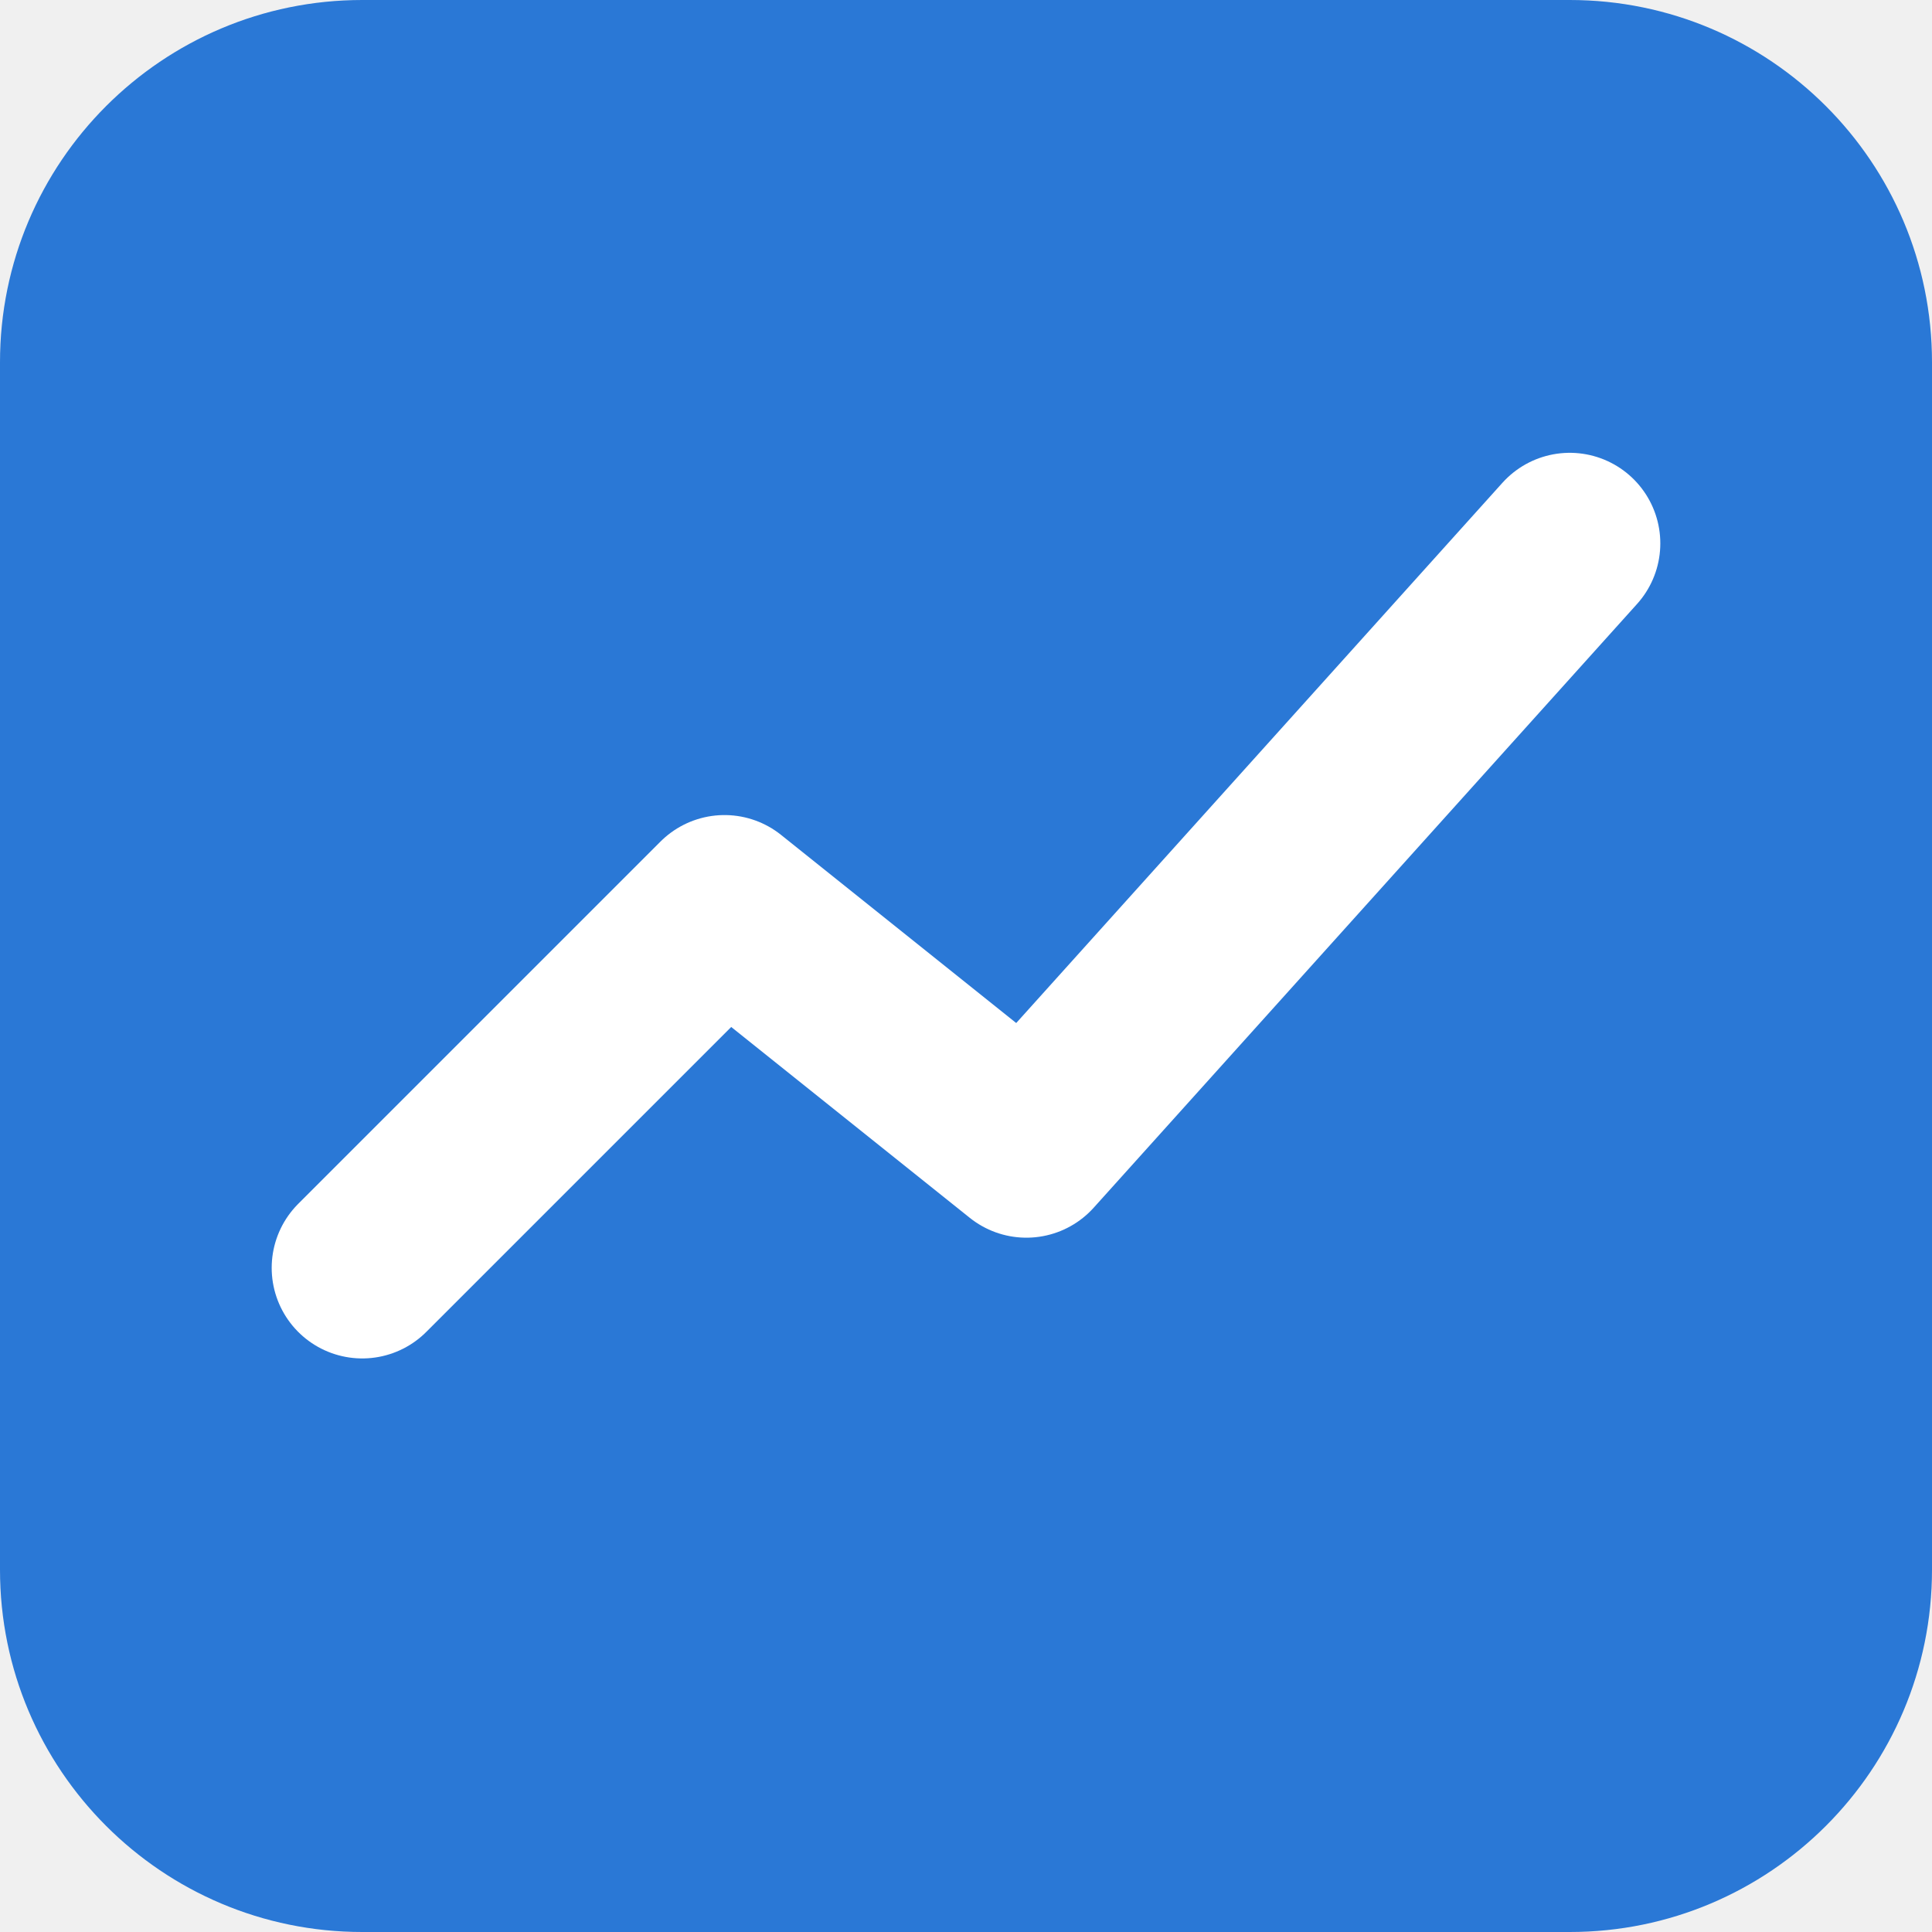
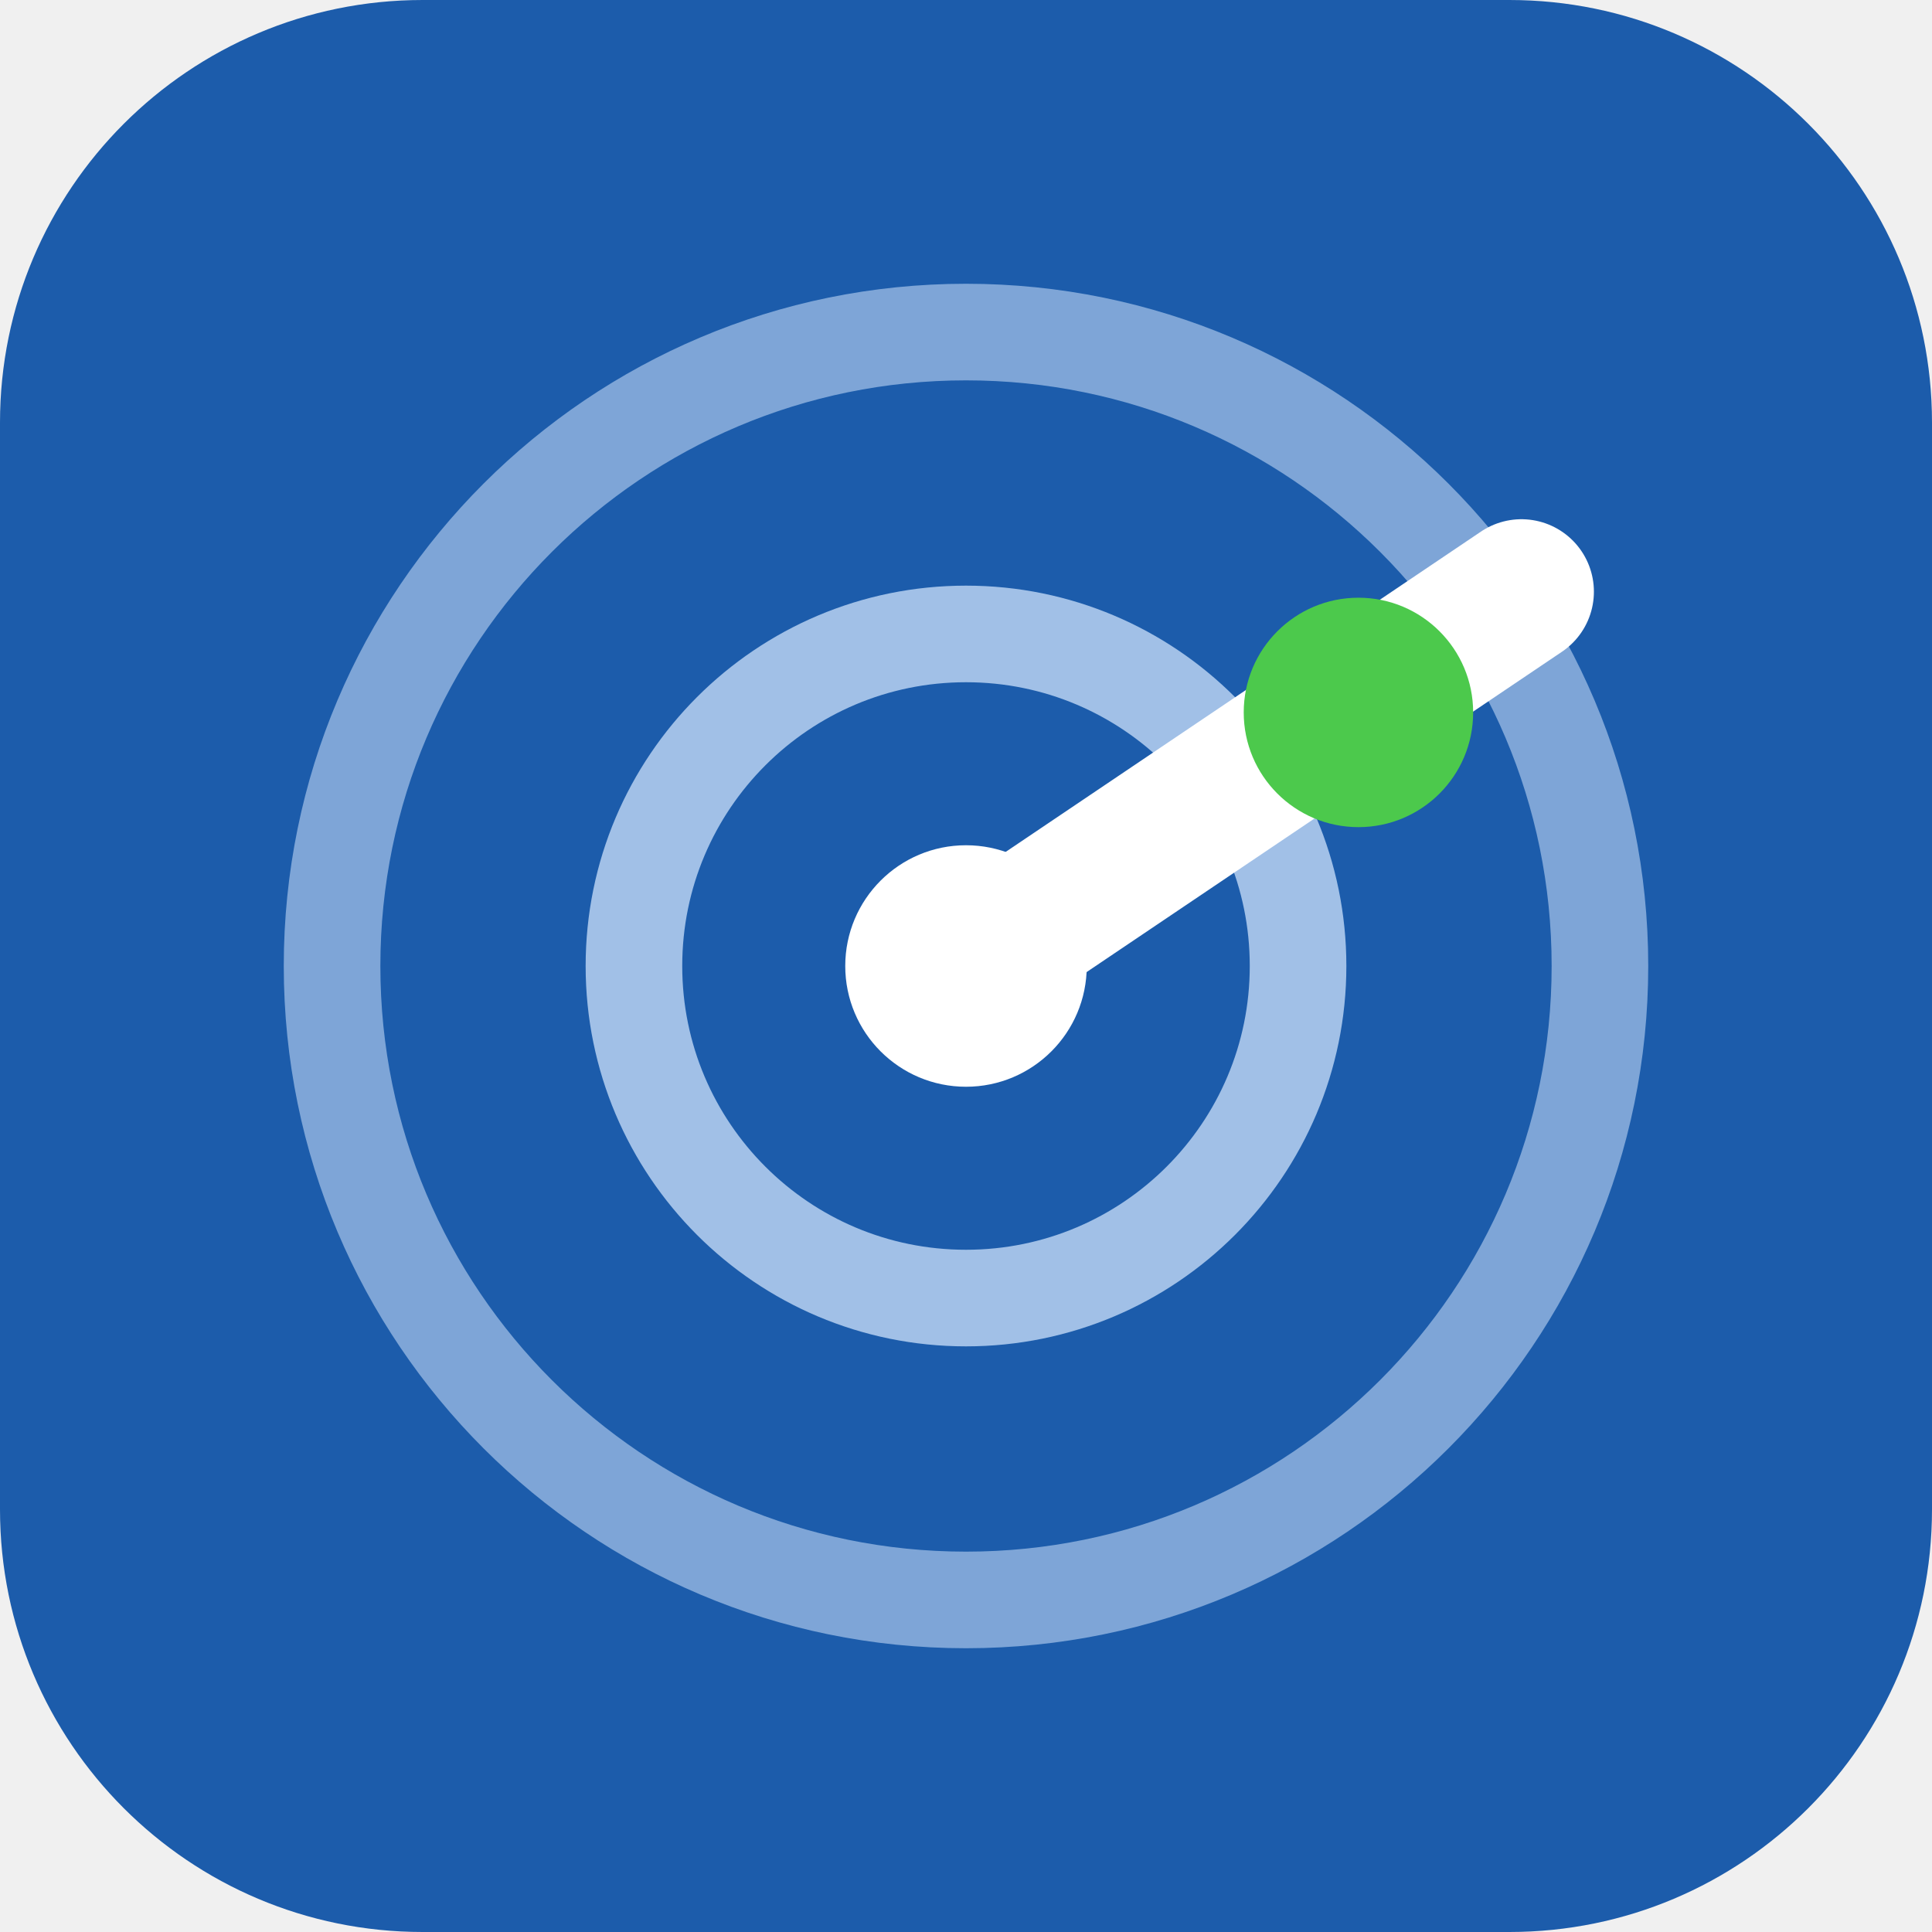
<svg xmlns="http://www.w3.org/2000/svg" viewBox="0 0 32 32">
-   <rect width="32" height="32" rx="6" fill="#2a78d6" />
-   <path d="M6 21l6-6 5 4 9-10" fill="none" stroke="#fff" stroke-width="3" stroke-linecap="round" stroke-linejoin="round" />
+   <rect width="32" height="32" rx="7" fill="#1c5cab" />
+   <circle cx="16" cy="16" r="10.5" fill="none" stroke="#cde2fb" stroke-width="1.6" opacity=".55" />
+   <circle cx="16" cy="16" r="5.5" fill="none" stroke="#cde2fb" stroke-width="1.6" opacity=".75" />
+   <path d="M16 16 L25.2 9.8" stroke="#fff" stroke-width="2.4" stroke-linecap="round" />
+   <circle cx="16" cy="16" r="2" fill="#fff" />
+   <circle cx="22.5" cy="11.8" r="1.9" fill="#4cc94c" />
</svg>
